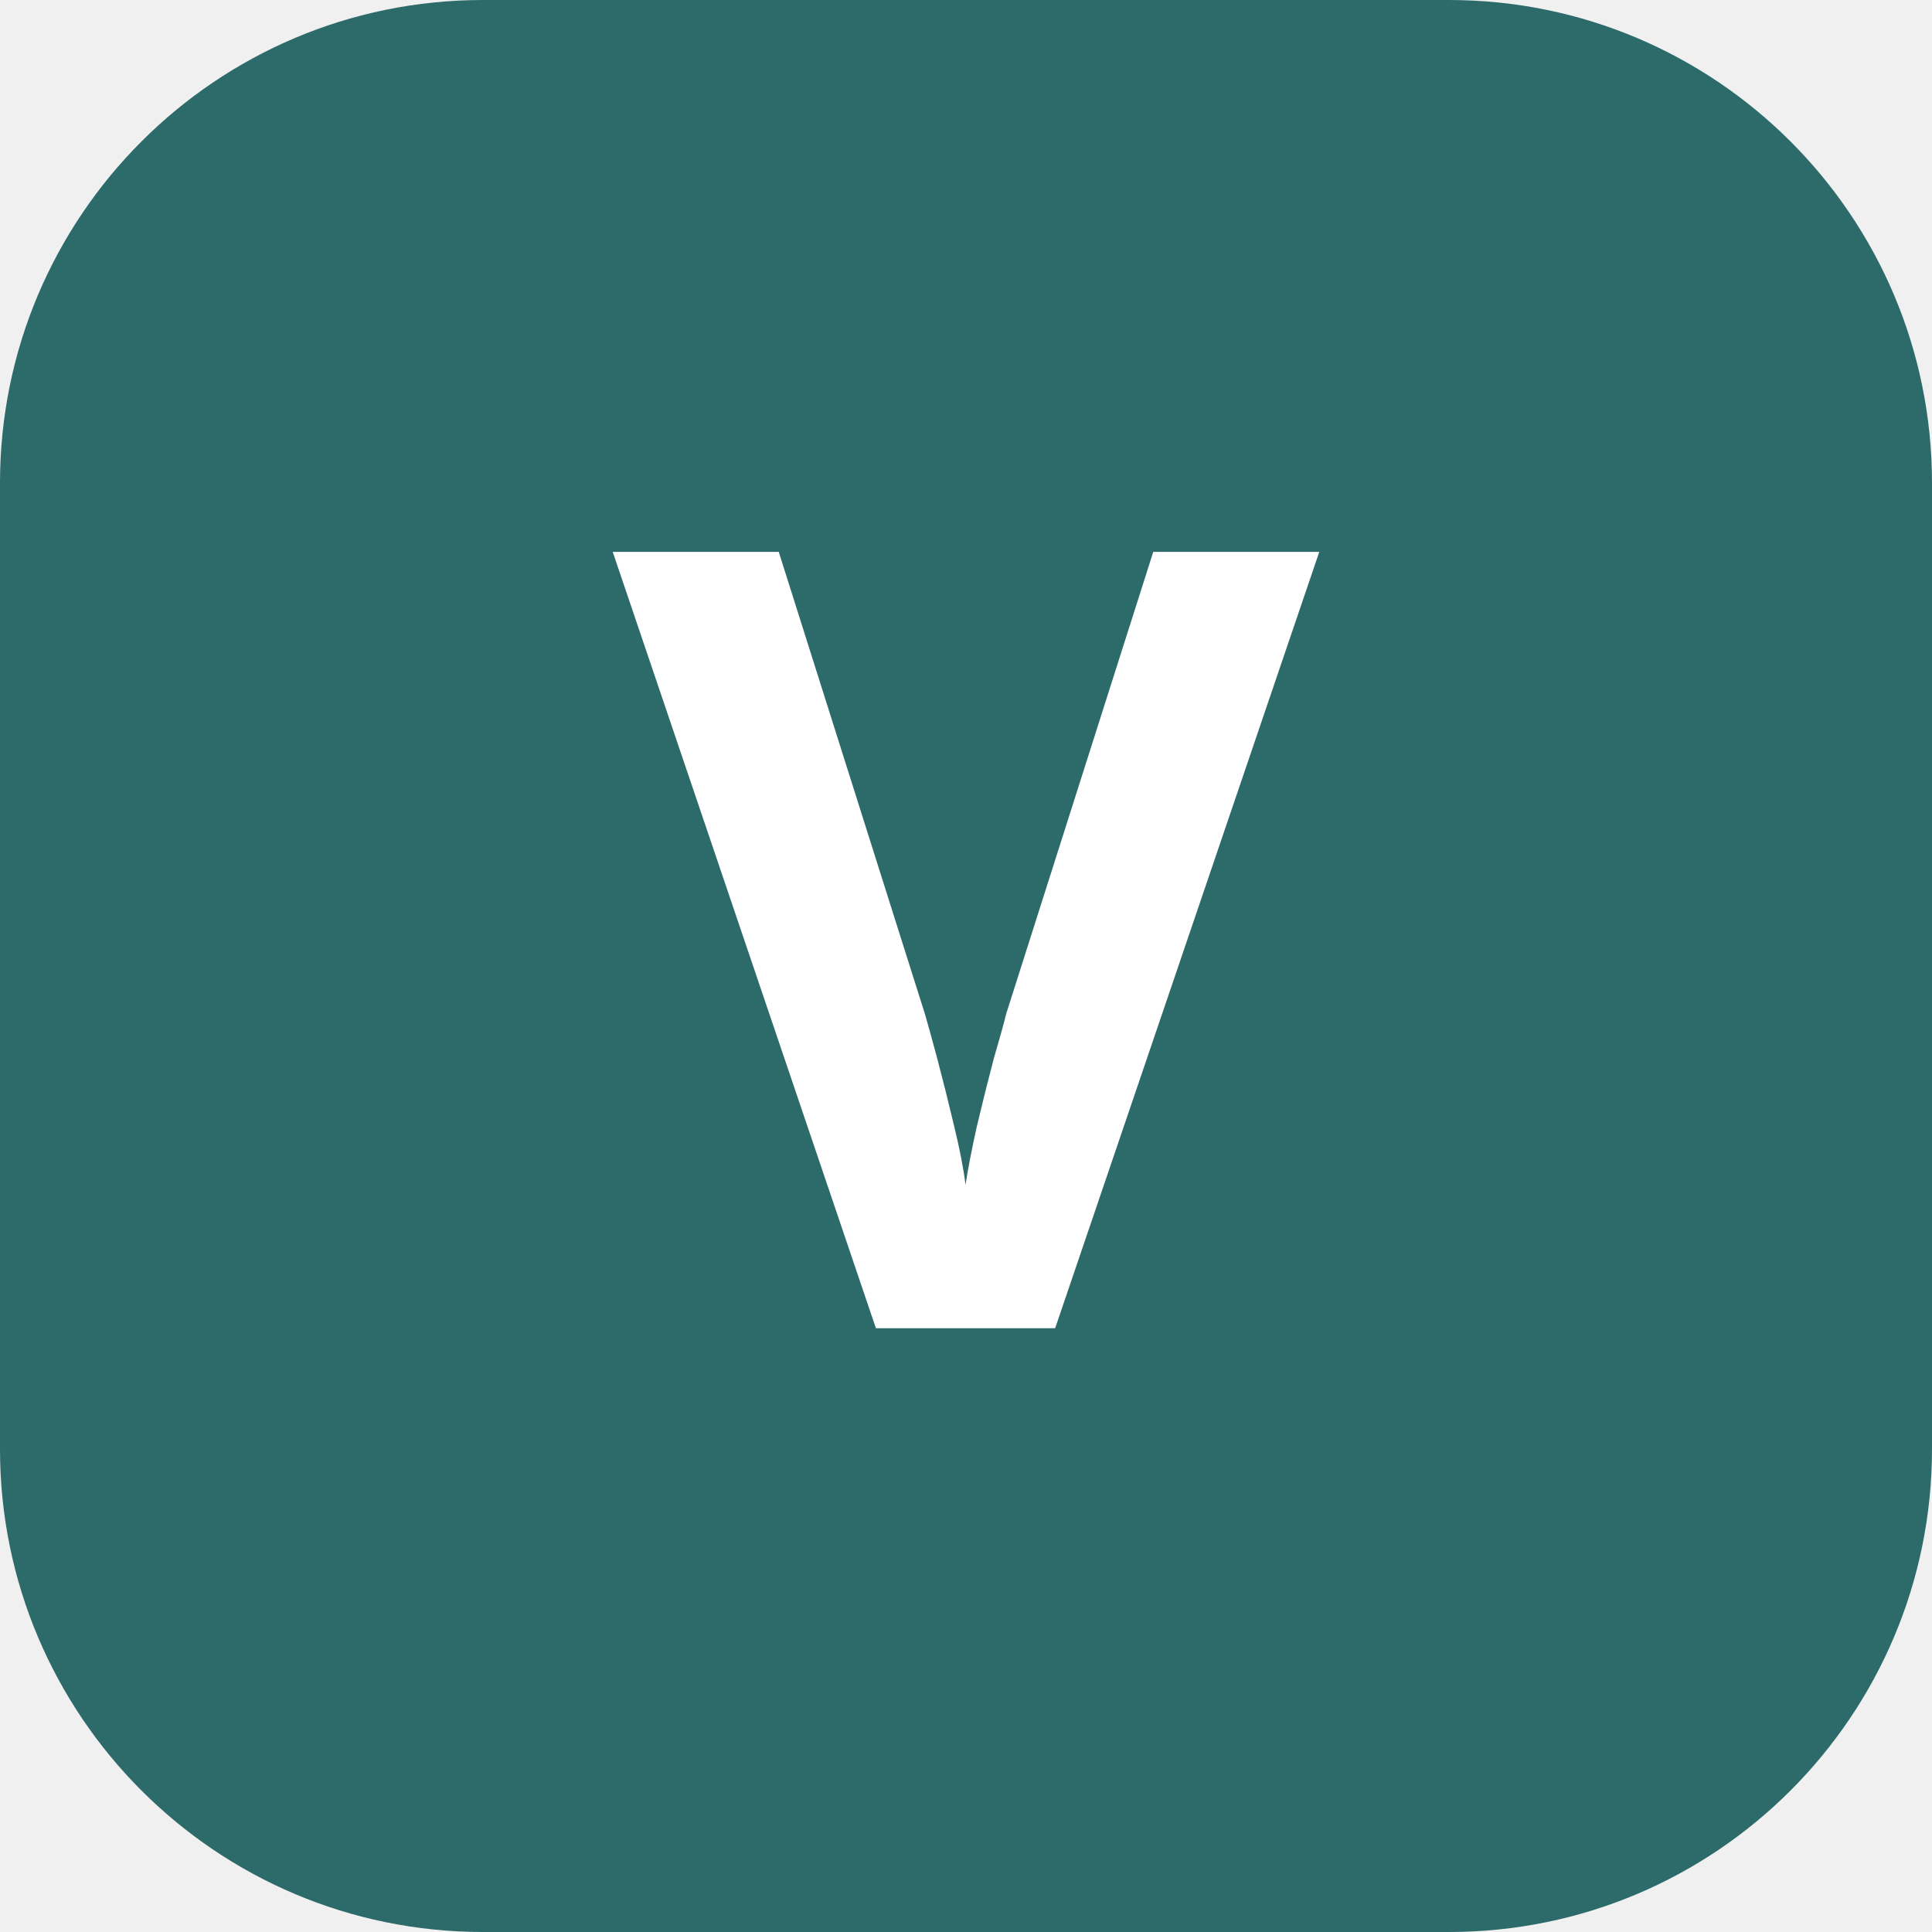
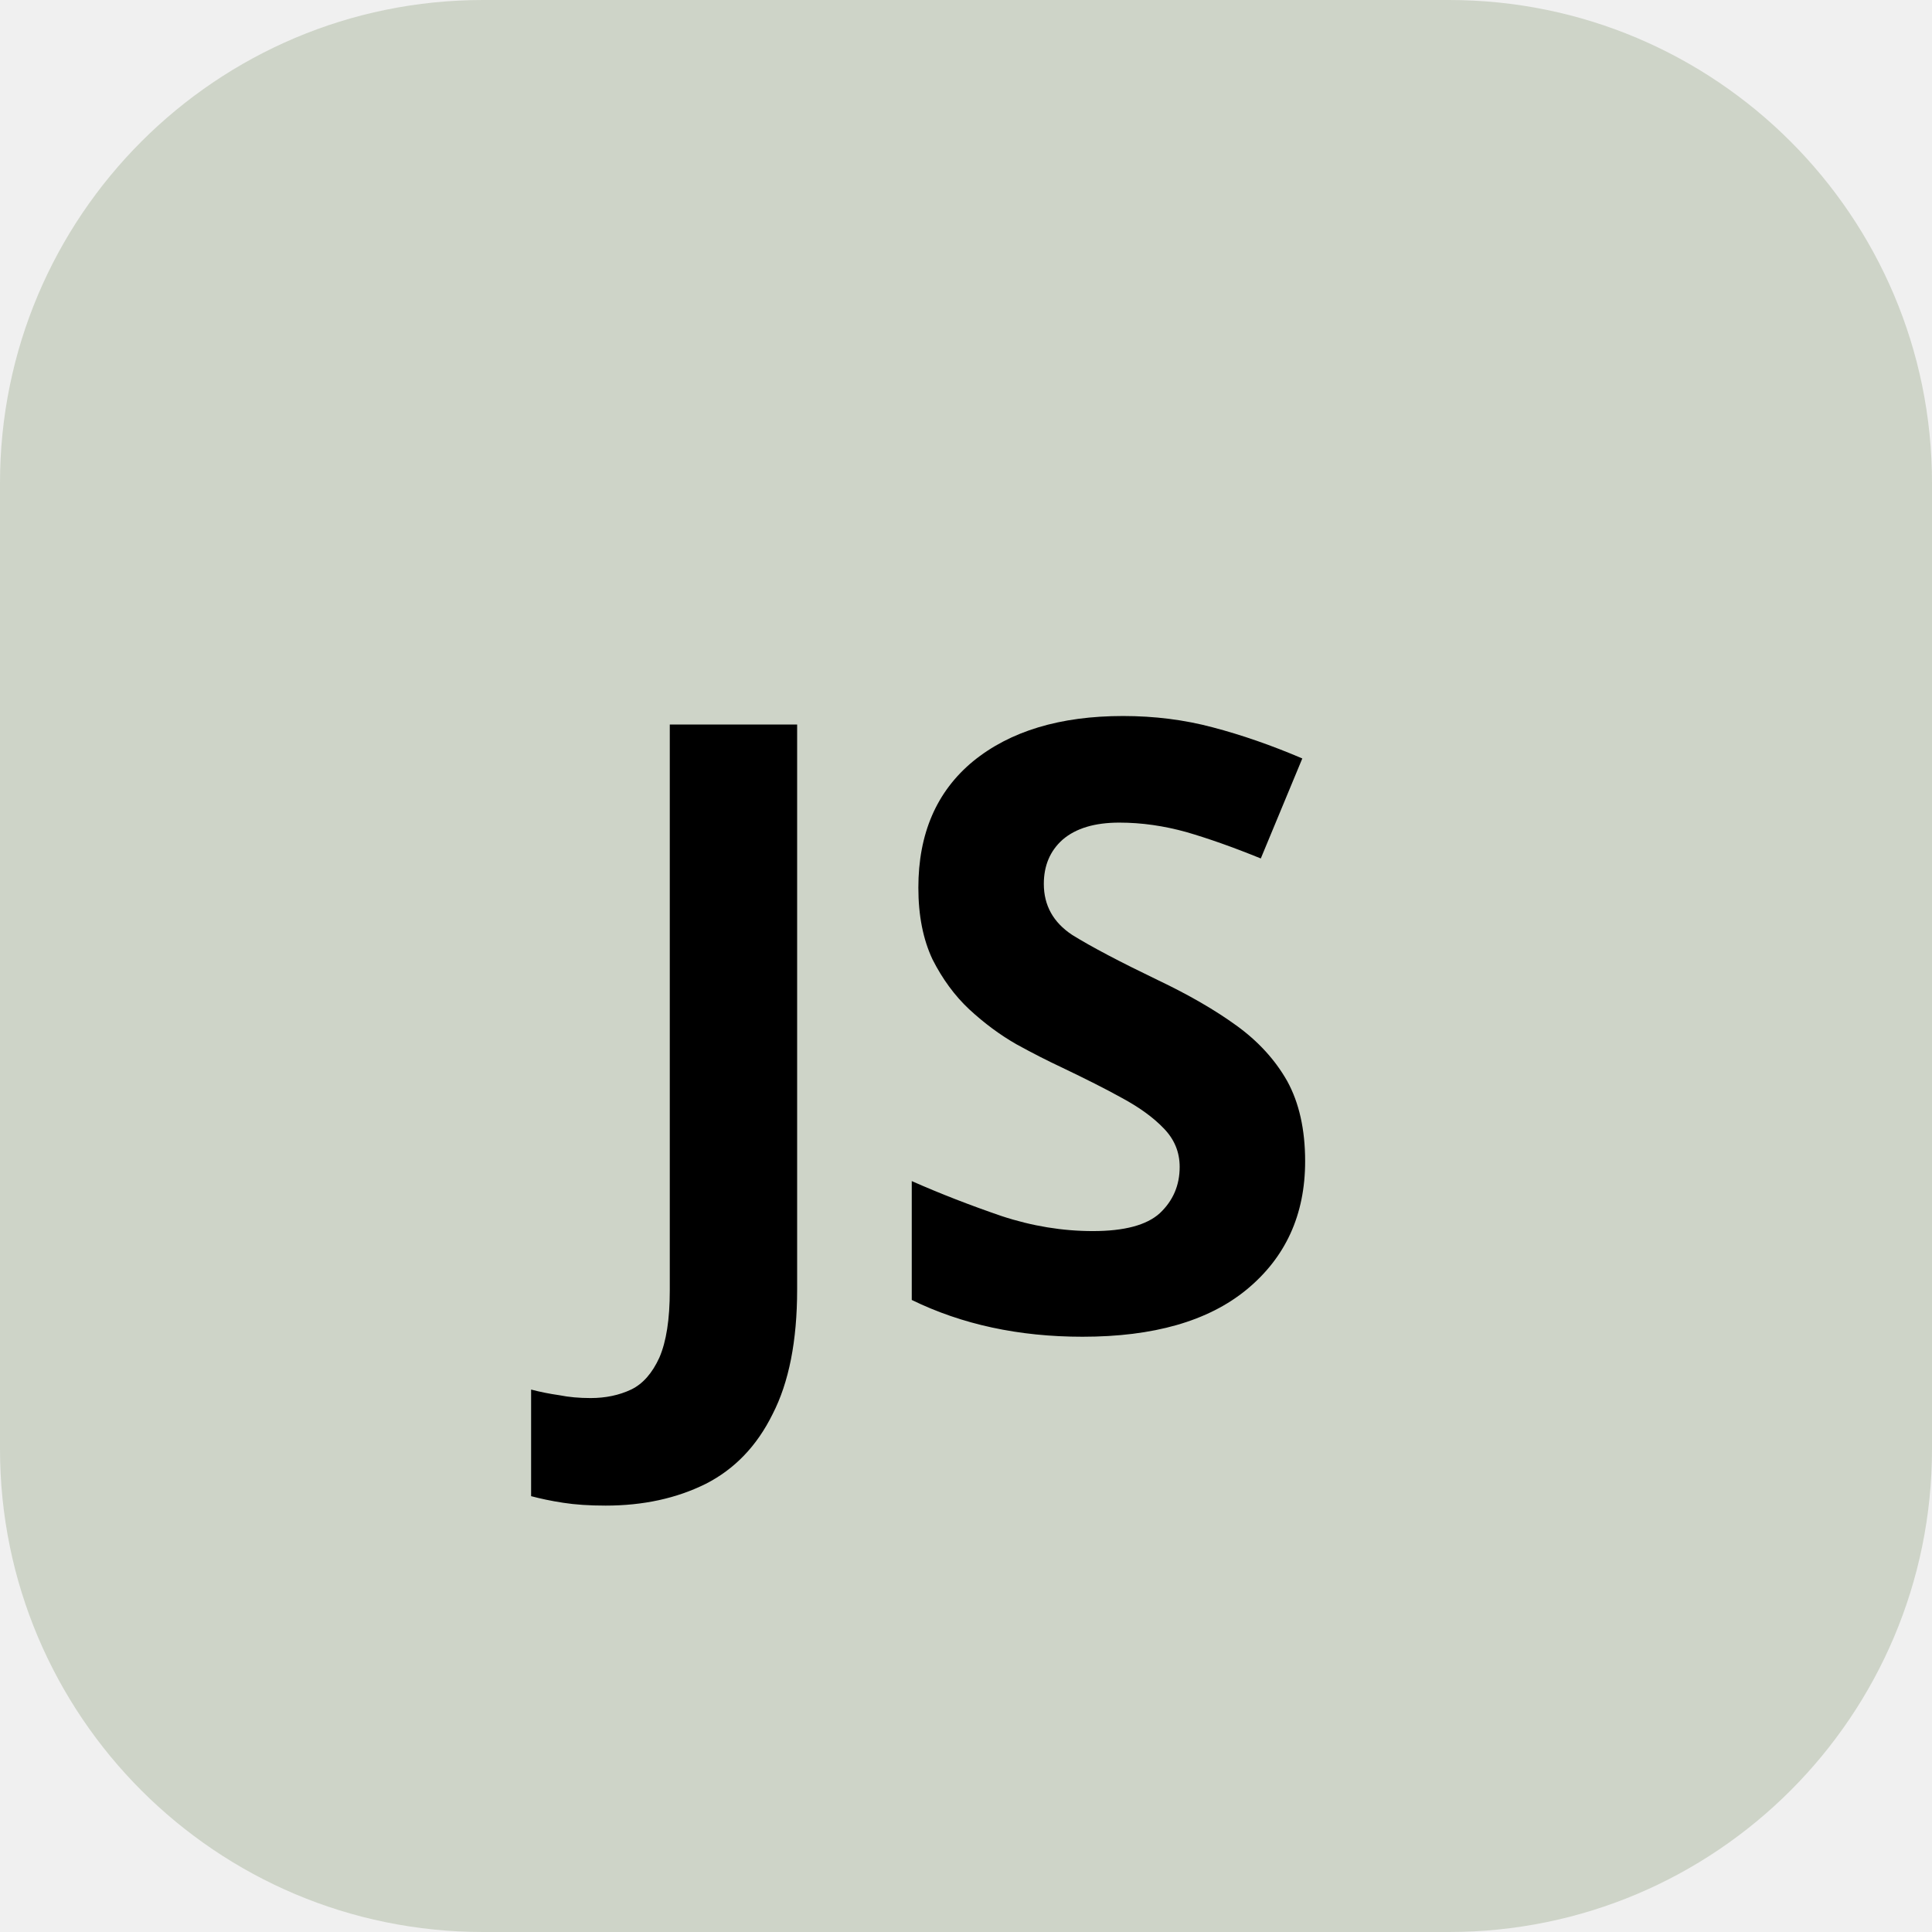
<svg xmlns="http://www.w3.org/2000/svg" viewBox="0 0 32 32" fill="none">
-   <rect width="32" height="32" rx="8" fill="#2D6A6A" />
-   <text x="16" y="22" font-family="sans-serif" font-size="18" font-weight="700" fill="white" text-anchor="middle">V</text>
+   <rect width="32" height="32" rx="8" fill="#CED4C8" />
+   <text x="16" y="22" font-family="sans-serif" font-size="14" font-weight="700" fill="black" text-anchor="middle">JS</text>
</svg>
